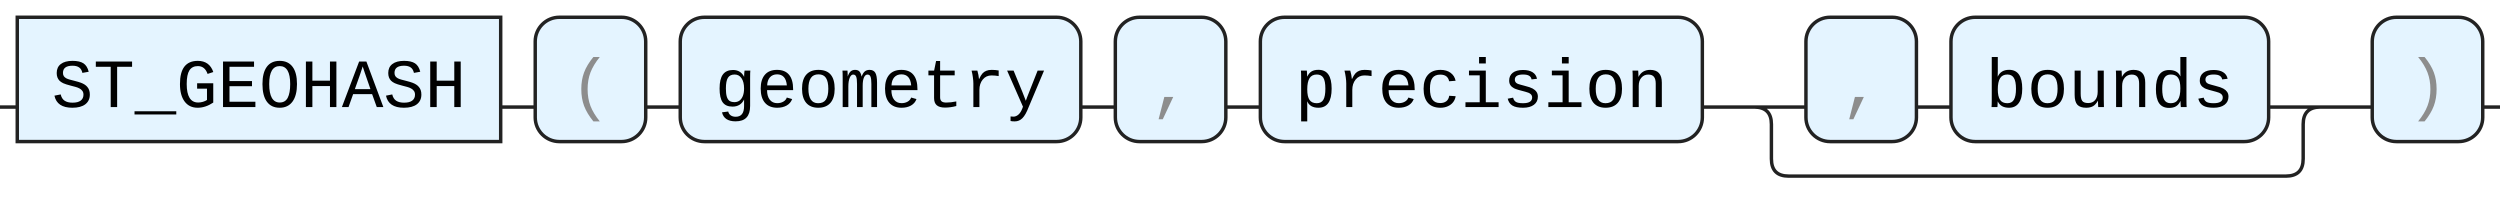
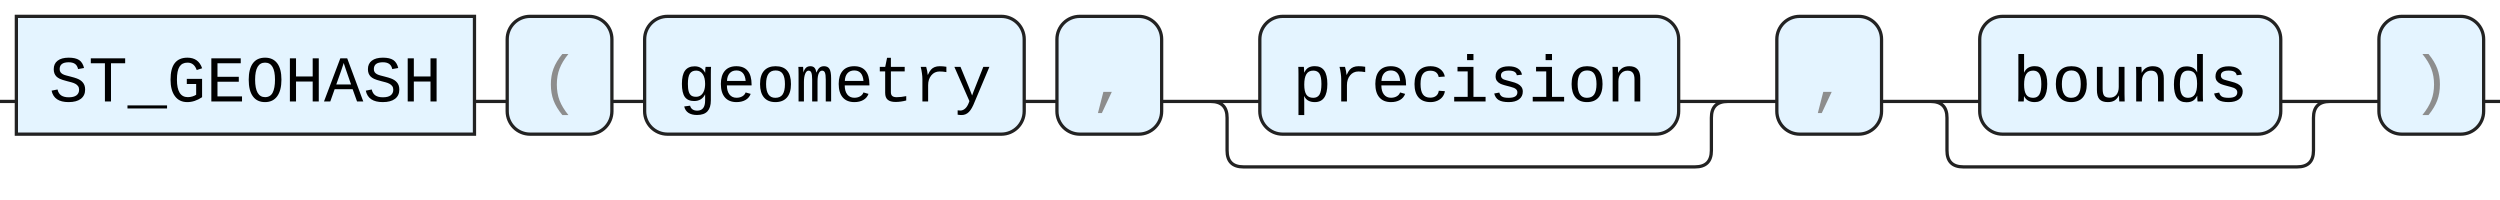
- <svg xmlns="http://www.w3.org/2000/svg" version="1.1" width="724" height="61" viewbox="0 0 724 61">
+ <svg xmlns="http://www.w3.org/2000/svg" version="1.1" width="764" height="61" viewbox="0 0 764 61">
  <defs>
    <style type="text/css">.c{fill:none;stroke:#222222;}.k{fill:#000000;font-family: ui-monospace, SFMono-Regular, Menlo, Monaco, Consolas, "Liberation Mono", "Courier New", monospace;font-size:20px;}.s{fill:#e4f4ff;stroke:#222222;}.syn{fill:#8D8D8D;font-family: ui-monospace, SFMono-Regular, Menlo, Monaco, Consolas, "Liberation Mono", "Courier New", monospace;font-size:20px;}</style>
  </defs>
-   <path class="c" d="M0 31h5m140 0h10m32 0h10m116 0h10m32 0h10m128 0h30m32 0h10m92 0h20m-169 0q5 0 5 5v10q0 5 5 5h144q5 0 5-5v-10q0-5 5-5m5 0h10m32 0h5" />
+   <path class="c" d="M0 31h5m140 0h10m32 0h10m116 0h10m32 0h30m128 0h20m-163 0q5 0 5 5v10q0 5 5 5h138q5 0 5-5v-10q0-5 5-5m5 0h10m32 0h30m92 0h20m-127 0q5 0 5 5v10q0 5 5 5h102q5 0 5-5v-10q0-5 5-5m5 0h10m32 0h5" />
  <rect class="s" x="5" y="5" width="140" height="36" />
  <text class="k" x="15" y="31">ST_GEOHASH</text>
  <rect class="s" x="155" y="5" width="32" height="36" rx="7" />
  <text class="syn" x="165" y="31">(</text>
  <rect class="s" x="197" y="5" width="116" height="36" rx="7" />
  <text class="k" x="207" y="31">geometry</text>
  <rect class="s" x="323" y="5" width="32" height="36" rx="7" />
  <text class="syn" x="333" y="31">,</text>
-   <rect class="s" x="365" y="5" width="128" height="36" rx="7" />
-   <text class="k" x="375" y="31">precision</text>
-   <rect class="s" x="523" y="5" width="32" height="36" rx="7" />
-   <text class="syn" x="533" y="31">,</text>
-   <rect class="s" x="565" y="5" width="92" height="36" rx="7" />
-   <text class="k" x="575" y="31">bounds</text>
-   <rect class="s" x="687" y="5" width="32" height="36" rx="7" />
-   <text class="syn" x="697" y="31">)</text>
+   <rect class="s" x="385" y="5" width="128" height="36" rx="7" />
+   <text class="k" x="395" y="31">precision</text>
+   <rect class="s" x="543" y="5" width="32" height="36" rx="7" />
+   <text class="syn" x="553" y="31">,</text>
+   <rect class="s" x="605" y="5" width="92" height="36" rx="7" />
+   <text class="k" x="615" y="31">bounds</text>
+   <rect class="s" x="727" y="5" width="32" height="36" rx="7" />
+   <text class="syn" x="737" y="31">)</text>
</svg>
